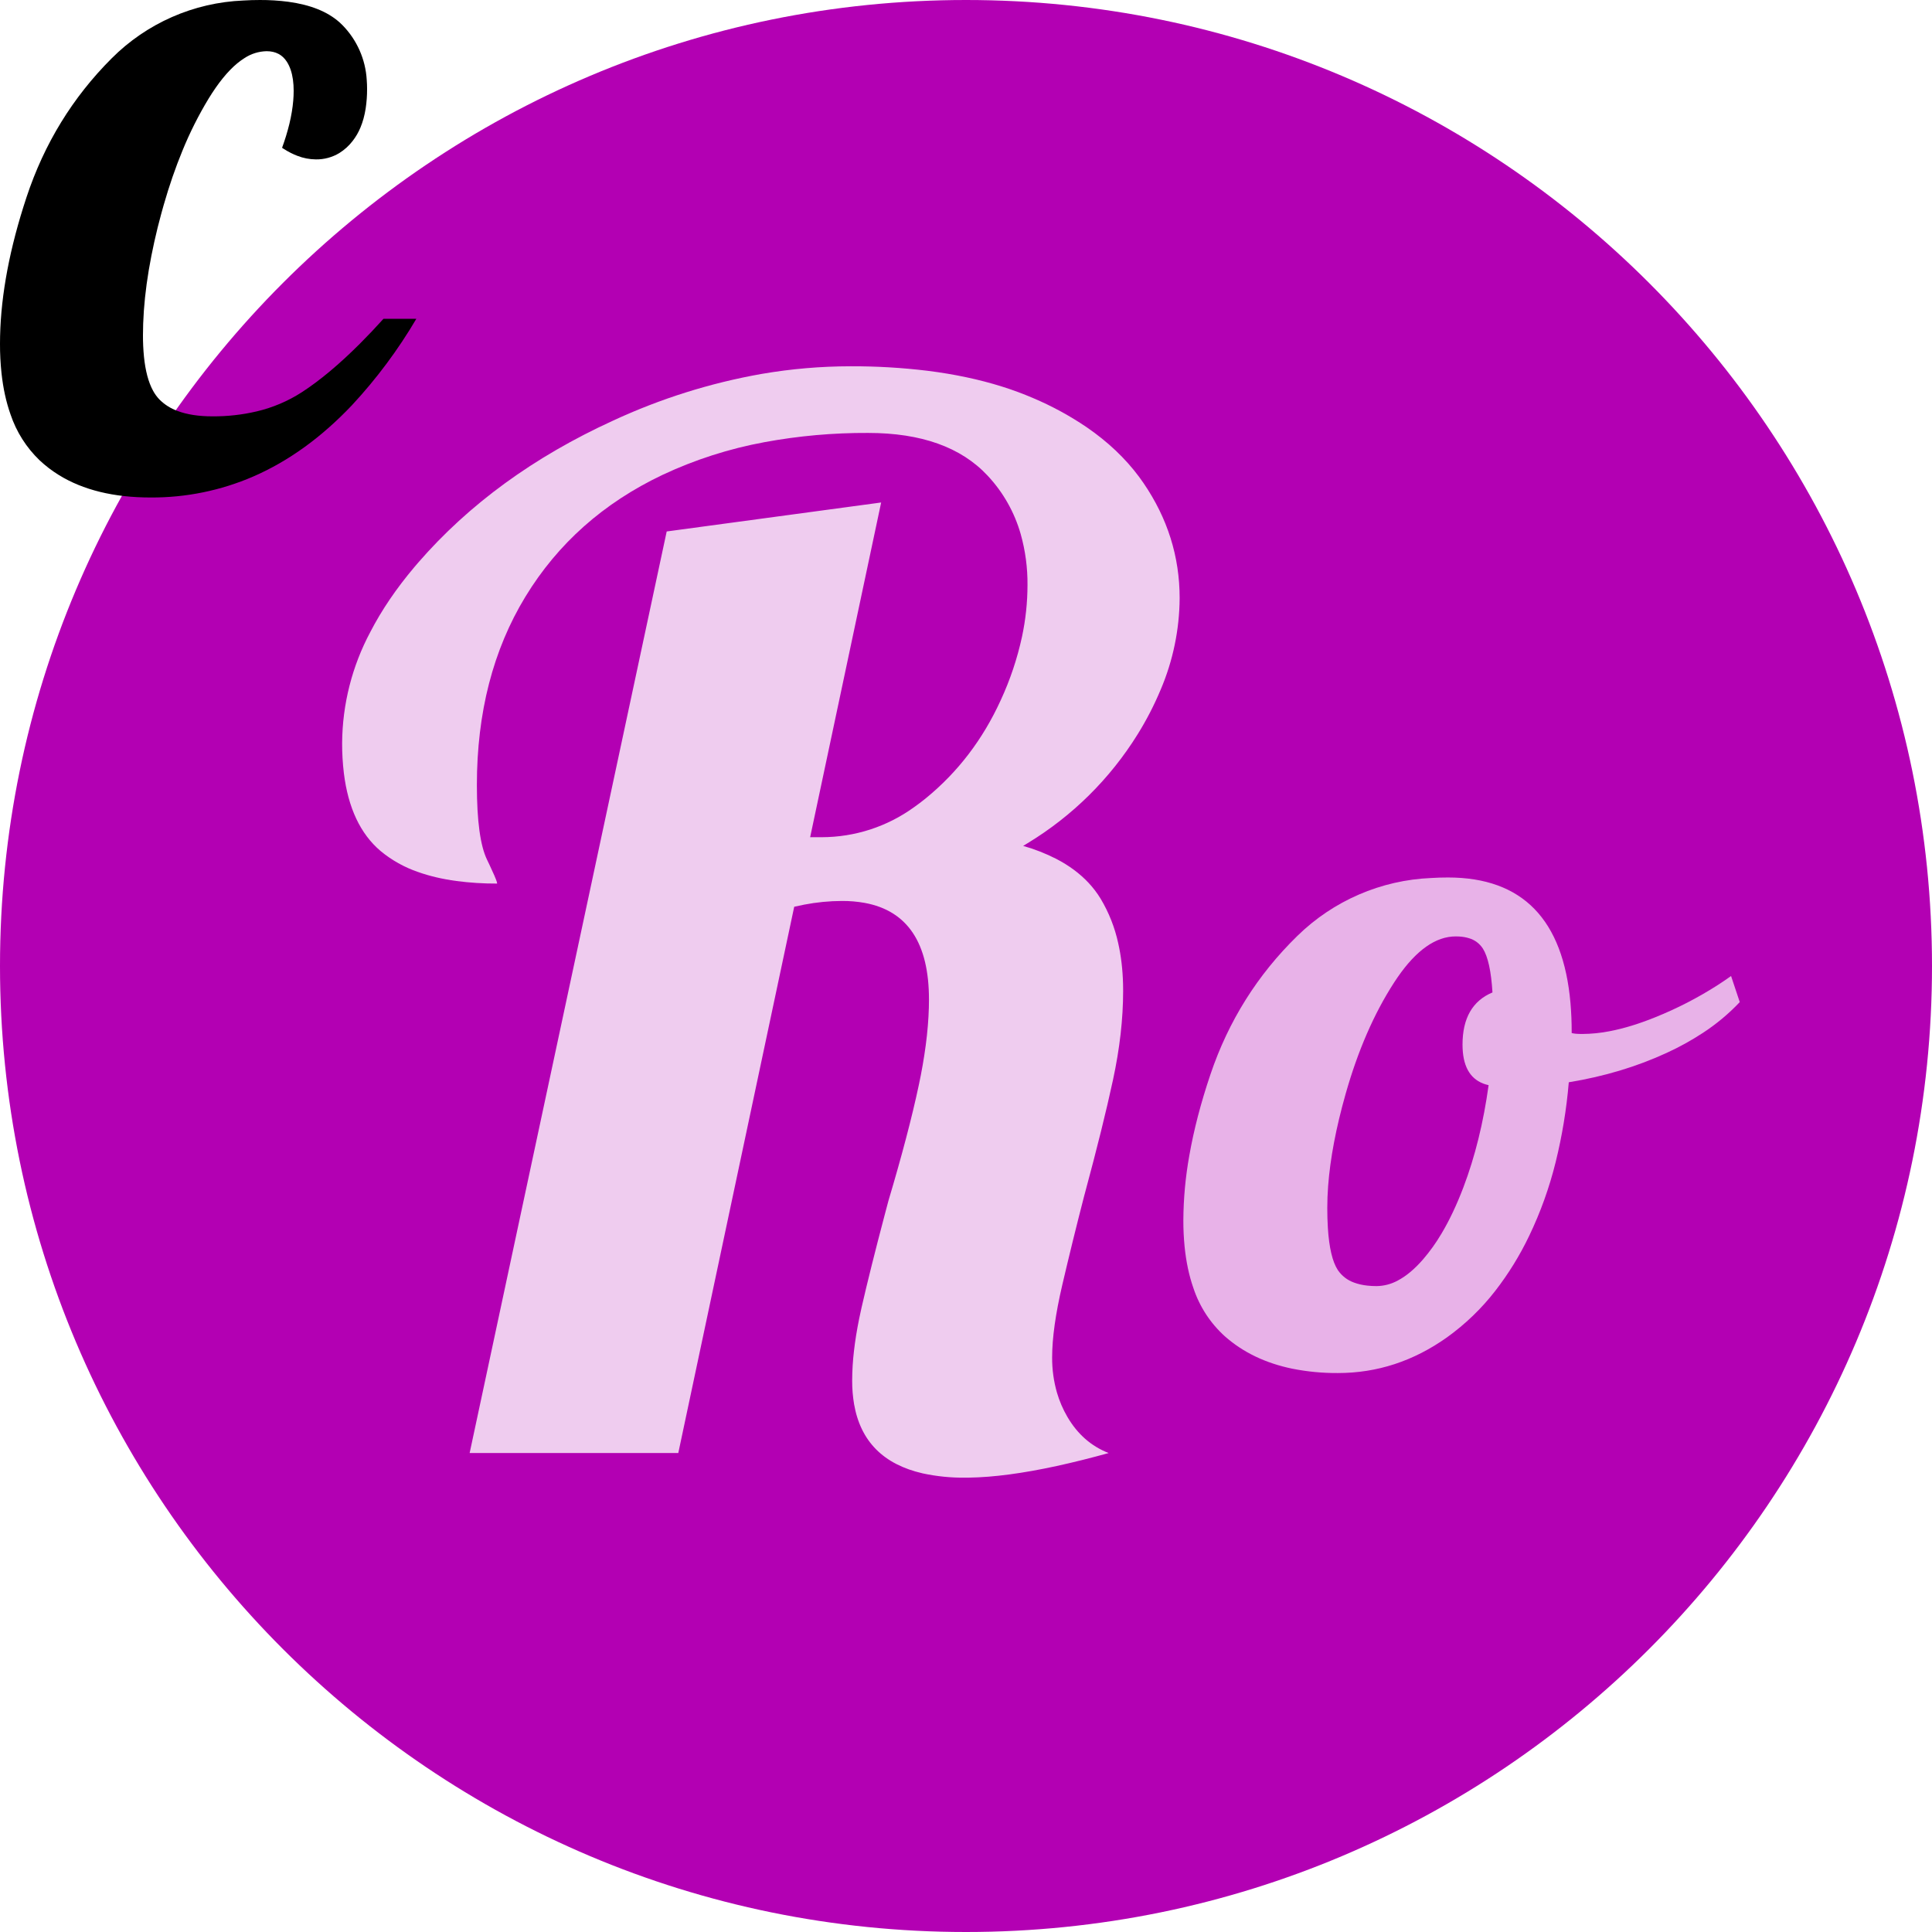
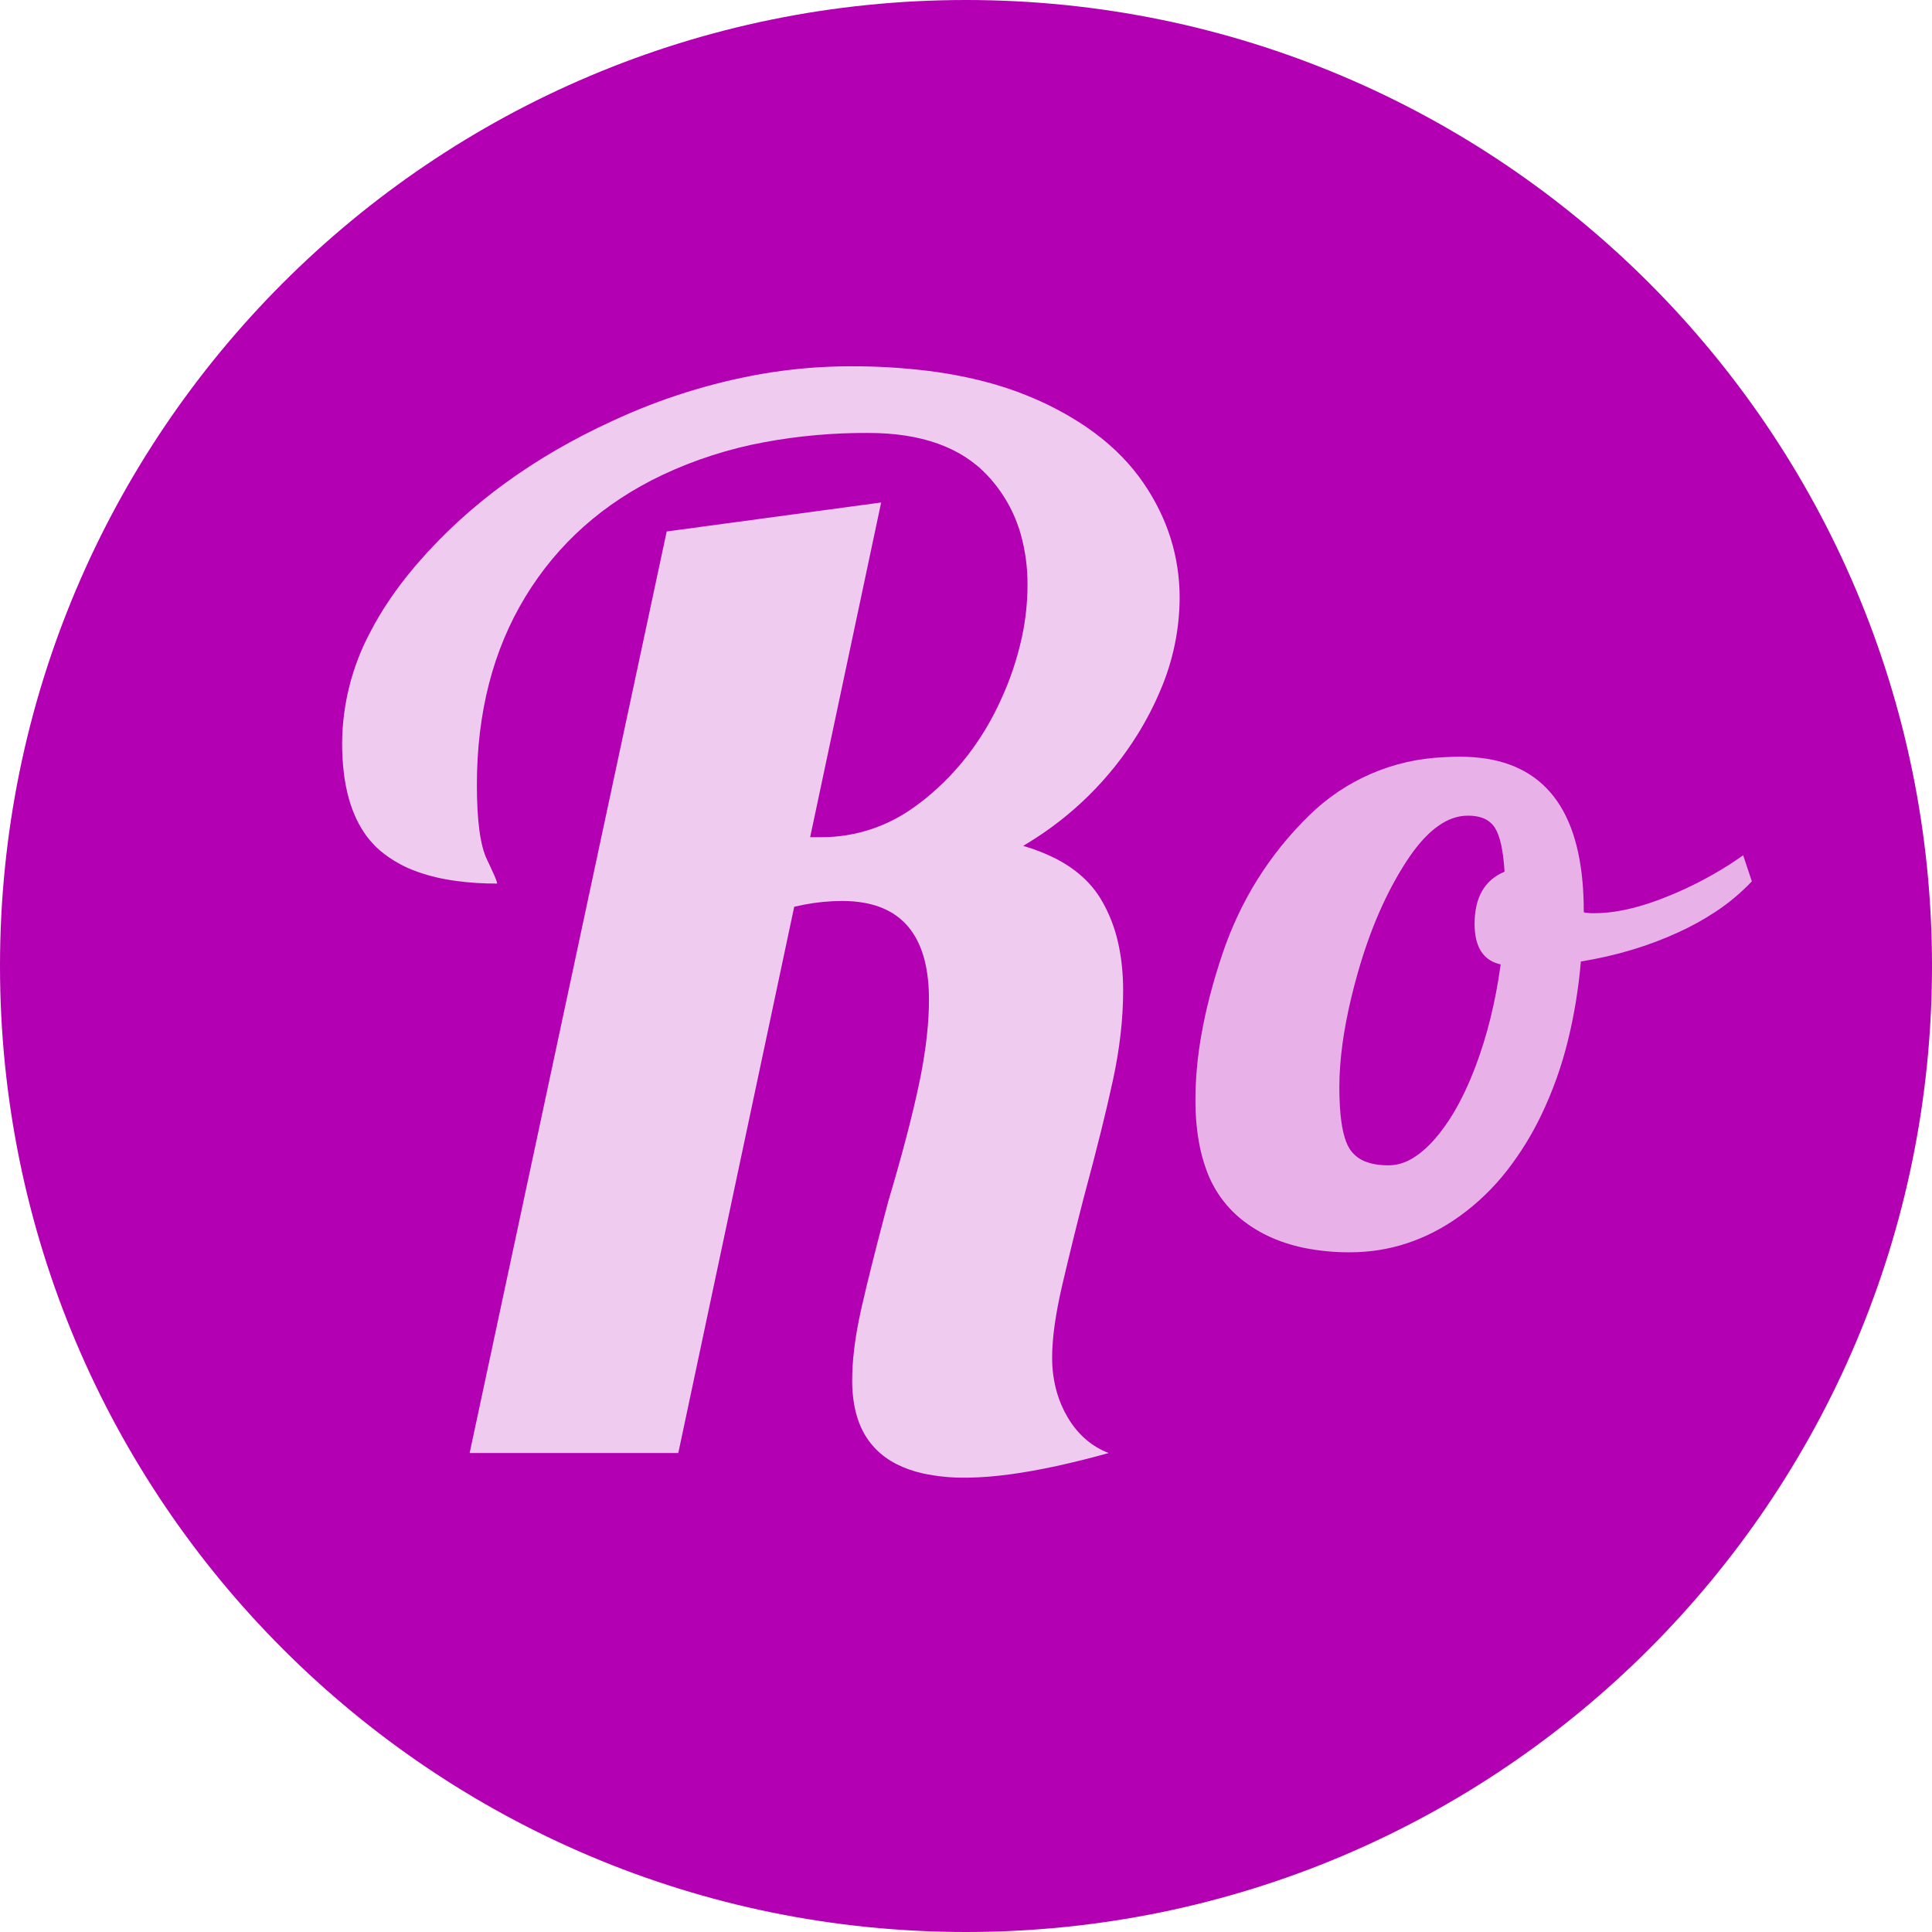
<svg xmlns="http://www.w3.org/2000/svg" version="1.1" baseProfile="full" width="480px" height="480px" viewBox="0 0 480 480" preserveAspectRatio="xMidYMid meet" id="svg_document" style="zoom: 1;">
  <g id="main_group">
    <circle stroke="#b300b3" id="circle1" cy="240px" stroke-width="0" fill="#b300b3" r="240px" cx="240px" transform="" />
-     <path d="M197.32,225.281 L168.52,361.001 L116.68,361.001 L165.64,132.041 L218.92,124.841 L201.28,208.001 L204.16,208.001 A39.19,39.19 0 0 0 227.077,200.559 A50.269,50.269 0 0 0 230.08,198.281 Q241.96,188.561 248.62,173.981 A75.627,75.627 0 0 0 253.913,158.196 A61.957,61.957 0 0 0 255.28,145.361 A45.321,45.321 0 0 0 253.583,132.666 A35.459,35.459 0 0 0 245.38,118.181 Q235.48,107.561 215.68,107.561 A138.049,138.049 0 0 0 189.925,109.855 A103.948,103.948 0 0 0 164.56,118.001 Q142.6,128.441 130.54,148.241 Q118.48,168.041 118.48,195.041 Q118.48,208.361 121,213.581 A180.727,180.727 0 0 1 121.591,214.816 Q123.135,218.076 123.443,219.131 A1.562,1.562 0 0 1 123.52,219.521 A75.099,75.099 0 0 1 113.369,218.88 Q108.131,218.164 103.873,216.647 A29.602,29.602 0 0 1 94.54,211.421 Q87.034,205.048 85.434,192.099 A61.237,61.237 0 0 1 85,184.601 A59.507,59.507 0 0 1 92.019,156.989 Q96.236,148.833 102.989,140.845 A108.554,108.554 0 0 1 103.9,139.781 Q122.8,118.001 152.32,104.501 A149.276,149.276 0 0 1 189.22,92.899 A130.762,130.762 0 0 1 211.36,91.001 A153.698,153.698 0 0 1 230.395,92.115 Q240.489,93.376 249.023,96.067 A80.655,80.655 0 0 1 256.72,98.921 A77.805,77.805 0 0 1 269.979,106.139 Q277.85,111.543 282.998,118.465 A47.826,47.826 0 0 1 284.08,119.981 Q293.08,133.121 293.08,148.601 A58.969,58.969 0 0 1 288.368,171.337 A78.219,78.219 0 0 1 282.64,182.441 A82.55,82.55 0 0 1 255.318,209.48 A95.74,95.74 0 0 1 254.2,210.161 A44.857,44.857 0 0 1 262.478,213.411 Q267.225,215.886 270.452,219.341 A24.215,24.215 0 0 1 273.46,223.301 A36.588,36.588 0 0 1 277.814,234.325 Q278.878,239.028 279.019,244.475 A65.054,65.054 0 0 1 279.04,246.161 Q279.04,256.601 276.52,268.301 Q274.061,279.718 269.545,296.449 A1011.114,1011.114 0 0 1 269.32,297.281 Q266.44,308.441 263.92,319.241 Q261.4,330.041 261.4,337.241 A31.007,31.007 0 0 0 262.596,345.986 A26.857,26.857 0 0 0 265.18,352.001 Q268.96,358.481 275.44,361.001 A230.67,230.67 0 0 1 262.524,364.228 Q249.869,366.977 240.747,367.114 A63.084,63.084 0 0 1 239.8,367.121 A47.571,47.571 0 0 1 229.225,366.053 Q214.609,362.706 212.197,348.877 A34.219,34.219 0 0 1 211.72,343.001 A65.037,65.037 0 0 1 212.168,335.623 Q212.6,331.85 213.449,327.66 A118.854,118.854 0 0 1 214.06,324.821 Q216.154,315.643 219.831,301.712 A1384.266,1384.266 0 0 1 220.72,298.361 Q225.76,281.441 228.28,269.561 A128.859,128.859 0 0 0 230.003,259.648 Q230.651,254.723 230.772,250.323 A72.556,72.556 0 0 0 230.8,248.321 Q230.8,227.266 214.822,224.32 A31.029,31.029 0 0 0 209.2,223.841 A50.41,50.41 0 0 0 199.792,224.755 A58.016,58.016 0 0 0 197.32,225.281 " stroke="none" fill="#efccef" />
-     <path d="M390.48,256.408 L390.48,256.648 Q391.2,256.888 393.12,256.888 A36.325,36.325 0 0 0 399.951,256.194 Q405.233,255.181 411.36,252.688 A93.334,93.334 0 0 0 426.588,244.851 A83.94,83.94 0 0 0 430.08,242.488 L432.24,248.968 A50.801,50.801 0 0 1 423.081,256.616 A68.053,68.053 0 0 1 414.12,261.568 Q402.96,266.728 389.76,268.888 A126.794,126.794 0 0 1 386.492,288.75 A94.827,94.827 0 0 1 379.92,307.048 A75.486,75.486 0 0 1 371.493,320.713 A57.749,57.749 0 0 1 359.52,332.248 Q347.04,341.128 332.4,341.128 A56.111,56.111 0 0 1 321.069,340.05 Q311.093,337.993 304.32,332.008 A27.994,27.994 0 0 1 296.5,320.022 Q294.879,315.4 294.309,309.702 A65.309,65.309 0 0 1 294,303.208 A93.476,93.476 0 0 1 295.477,287.117 Q297.15,277.55 300.72,266.968 Q307.44,247.048 322.32,232.528 A50.542,50.542 0 0 1 355.598,218.135 A66.908,66.908 0 0 1 359.76,218.008 Q387.471,218.008 390.185,249.253 A82.771,82.771 0 0 1 390.48,256.408 M342,319.528 A11.282,11.282 0 0 0 347.31,318.125 Q350.415,316.485 353.52,312.928 A44.264,44.264 0 0 0 358.124,306.505 Q361.103,301.518 363.6,294.928 Q367.92,283.528 369.84,269.608 Q364.088,268.329 363.442,261.377 A20.013,20.013 0 0 1 363.36,259.528 Q363.36,249.688 370.8,246.568 Q370.32,238.648 368.4,235.648 A6.106,6.106 0 0 0 364.933,233.087 Q363.872,232.758 362.573,232.675 A14.095,14.095 0 0 0 361.68,232.648 Q354.235,232.648 347.214,242.827 A53.127,53.127 0 0 0 346.32,244.168 Q338.88,255.688 334.32,271.768 Q330.74,284.393 329.971,294.651 A72.747,72.747 0 0 0 329.76,300.088 A79.067,79.067 0 0 0 329.905,305.072 Q330.372,312.429 332.343,315.48 A7.207,7.207 0 0 0 332.4,315.568 A8.099,8.099 0 0 0 336.424,318.658 Q337.87,319.201 339.687,319.405 A20.763,20.763 0 0 0 342,319.528 " stroke="none" fill="#e8b2e8" />
-     <path d="M 95.28 79.201 L 103.44 79.201 A 123.445 123.445 0 0 1 87.449 100.664 Q 76.081 112.67 62.912 118.391 A 63.227 63.227 0 0 1 37.44 123.601 Q 23.642 123.601 14.625 118.023 A 30.095 30.095 0 0 1 9.84 114.361 A 28.311 28.311 0 0 1 2.616 102.96 Q 0.986 98.367 0.372 92.697 A 67.43 67.43 0 0 1 0 85.441 Q 0 69.916 5.801 51.438 A 165.171 165.171 0 0 1 6.6 48.961 Q 13.2 29.041 27.72 14.521 A 49.027 49.027 0 0 1 60.444 0.128 A 65.409 65.409 0 0 1 64.56 0.001 A 52.652 52.652 0 0 1 71.626 0.441 Q 79.877 1.562 84.341 5.537 A 15.092 15.092 0 0 1 85.08 6.241 A 21.182 21.182 0 0 1 91.116 19.877 A 28.372 28.372 0 0 1 91.2 22.081 A 31.638 31.638 0 0 1 90.849 26.956 Q 90.439 29.576 89.553 31.687 A 14.317 14.317 0 0 1 87.6 35.041 A 12.532 12.532 0 0 1 84.29 38.035 A 10.961 10.961 0 0 1 78.48 39.601 A 12.915 12.915 0 0 1 73.88 38.715 Q 72.239 38.092 70.56 37.032 A 23.146 23.146 0 0 1 70.08 36.721 A 55.652 55.652 0 0 0 71.891 30.79 Q 72.626 27.746 72.856 24.998 A 29.261 29.261 0 0 0 72.96 22.561 A 20.097 20.097 0 0 0 72.779 19.775 Q 72.409 17.134 71.28 15.361 Q 69.6 12.721 66.24 12.721 A 10.326 10.326 0 0 0 60.728 14.444 Q 57.167 16.67 53.606 21.773 A 54.056 54.056 0 0 0 51.84 24.481 A 91.913 91.913 0 0 0 45.312 37.473 Q 42.733 43.73 40.662 50.956 A 153.196 153.196 0 0 0 40.08 53.041 A 145.378 145.378 0 0 0 36.963 67.098 Q 35.791 74.104 35.571 80.408 A 82.441 82.441 0 0 0 35.52 83.281 A 53.056 53.056 0 0 0 35.767 88.611 Q 36.306 93.925 38.021 97.061 A 9.968 9.968 0 0 0 39.6 99.241 A 12.159 12.159 0 0 0 44.086 102.093 Q 47.635 103.441 52.8 103.441 A 46.753 46.753 0 0 0 63.781 102.209 A 35.861 35.861 0 0 0 75 97.441 Q 81.714 93.081 89.377 85.428 A 164.778 164.778 0 0 0 95.28 79.201 Z" />
+     <path d="M197.32,225.281 L168.52,361.001 L116.68,361.001 L165.64,132.041 L218.92,124.841 L201.28,208.001 L204.16,208.001 A39.19,39.19 0 0 0 227.077,200.559 A50.269,50.269 0 0 0 230.08,198.281 Q241.96,188.561 248.62,173.981 A75.627,75.627 0 0 0 253.913,158.196 A61.957,61.957 0 0 0 255.28,145.361 A45.321,45.321 0 0 0 253.583,132.666 A35.459,35.459 0 0 0 245.38,118.181 Q235.48,107.561 215.68,107.561 A138.049,138.049 0 0 0 189.925,109.855 A103.948,103.948 0 0 0 164.56,118.001 Q142.6,128.441 130.54,148.241 Q118.48,168.041 118.48,195.041 Q118.48,208.361 121,213.581 A180.727,180.727 0 0 1 121.591,214.816 Q123.135,218.076 123.443,219.131 A1.562,1.562 0 0 1 123.52,219.521 A75.099,75.099 0 0 1 113.369,218.88 Q108.131,218.164 103.873,216.647 A29.602,29.602 0 0 1 94.54,211.421 Q87.034,205.048 85.434,192.099 A61.237,61.237 0 0 1 85,184.601 A59.507,59.507 0 0 1 92.019,156.989 Q96.236,148.833 102.989,140.845 A108.554,108.554 0 0 1 103.9,139.781 Q122.8,118.001 152.32,104.501 A149.276,149.276 0 0 1 189.22,92.899 A130.762,130.762 0 0 1 211.36,91.001 A153.698,153.698 0 0 1 230.395,92.115 Q240.489,93.376 249.023,96.067 A80.655,80.655 0 0 1 256.72,98.921 A77.805,77.805 0 0 1 269.979,106.139 Q277.85,111.543 282.998,118.465 A47.826,47.826 0 0 1 284.08,119.981 Q293.08,133.121 293.08,148.601 A58.969,58.969 0 0 1 288.368,171.337 A78.219,78.219 0 0 1 282.64,182.441 A82.55,82.55 0 0 1 255.318,209.48 A95.74,95.74 0 0 1 254.2,210.161 A44.857,44.857 0 0 1 262.478,213.411 Q267.225,215.886 270.452,219.341 A24.215,24.215 0 0 1 273.46,223.301 A36.588,36.588 0 0 1 277.814,234.325 Q278.878,239.028 279.019,244.475 A65.054,65.054 0 0 1 279.04,246.161 Q279.04,256.601 276.52,268.301 Q274.061,279.718 269.545,296.449 A1011.114,1011.114 0 0 1 269.32,297.281 Q266.44,308.441 263.92,319.241 Q261.4,330.041 261.4,337.241 A31.007,31.007 0 0 0 262.596,345.986 A26.857,26.857 0 0 0 265.18,352.001 Q268.96,358.481 275.44,361.001 A230.67,230.67 0 0 1 262.524,364.228 Q249.869,366.977 240.747,367.114 A63.084,63.084 0 0 1 239.8,367.121 A47.571,47.571 0 0 1 229.225,366.053 Q214.609,362.706 212.197,348.877 A34.219,34.219 0 0 1 211.72,343.001 A65.037,65.037 0 0 1 212.168,335.623 Q212.6,331.85 213.449,327.66 A118.854,118.854 0 0 1 214.06,324.821 Q216.154,315.643 219.831,301.712 A1384.266,1384.266 0 0 1 220.72,298.361 Q225.76,281.441 228.28,269.561 A128.859,128.859 0 0 0 230.003,259.648 Q230.651,254.723 230.772,250.323 A72.556,72.556 0 0 0 230.8,248.321 Q230.8,227.266 214.822,224.32 A31.029,31.029 0 0 0 209.2,223.841 A50.41,50.41 0 0 0 199.792,224.755 A58.016,58.016 0 0 0 197.32,225.281" stroke="none" fill="#efccef" />
+     <path d="M393.48,226.408 L393.48,226.648 Q394.2,226.888 396.12,226.888 A36.325,36.325 0 0 0 402.951,226.194 Q408.233,225.181 414.36,222.688 A93.334,93.334 0 0 0 429.588,214.851 A83.94,83.94 0 0 0 433.08,212.488 L435.24,218.968 A50.801,50.801 0 0 1 426.081,226.616 A68.053,68.053 0 0 1 417.12,231.568 Q405.96,236.728 392.76,238.888 A126.794,126.794 0 0 1 389.492,258.75 A94.827,94.827 0 0 1 382.92,277.048 A75.486,75.486 0 0 1 374.493,290.713 A57.749,57.749 0 0 1 362.52,302.248 Q350.04,311.128 335.4,311.128 A56.111,56.111 0 0 1 324.069,310.05 Q314.093,307.993 307.32,302.008 A27.994,27.994 0 0 1 299.5,290.022 Q297.879,285.4 297.309,279.702 A65.309,65.309 0 0 1 297,273.208 A93.476,93.476 0 0 1 298.477,257.117 Q300.15,247.55 303.72,236.968 Q310.44,217.048 325.32,202.528 A50.542,50.542 0 0 1 358.598,188.135 A66.908,66.908 0 0 1 362.76,188.008 Q390.471,188.008 393.185,219.253 A82.771,82.771 0 0 1 393.48,226.408 M345,289.528 A11.282,11.282 0 0 0 350.31,288.125 Q353.415,286.485 356.52,282.928 A44.264,44.264 0 0 0 361.124,276.505 Q364.103,271.518 366.6,264.928 Q370.92,253.528 372.84,239.608 Q367.088,238.329 366.442,231.377 A20.013,20.013 0 0 1 366.36,229.528 Q366.36,219.688 373.8,216.568 Q373.32,208.648 371.4,205.648 A6.106,6.106 0 0 0 367.933,203.087 Q366.872,202.758 365.573,202.675 A14.095,14.095 0 0 0 364.68,202.648 Q357.235,202.648 350.214,212.827 A53.127,53.127 0 0 0 349.32,214.168 Q341.88,225.688 337.32,241.768 Q333.74,254.393 332.971,264.651 A72.747,72.747 0 0 0 332.76,270.088 A79.067,79.067 0 0 0 332.905,275.072 Q333.372,282.429 335.343,285.48 A7.207,7.207 0 0 0 335.4,285.568 A8.099,8.099 0 0 0 339.424,288.658 Q340.87,289.201 342.687,289.405 A20.763,20.763 0 0 0 345,289.528 " stroke="none" fill="#e8b2e8" />
  </g>
</svg>
